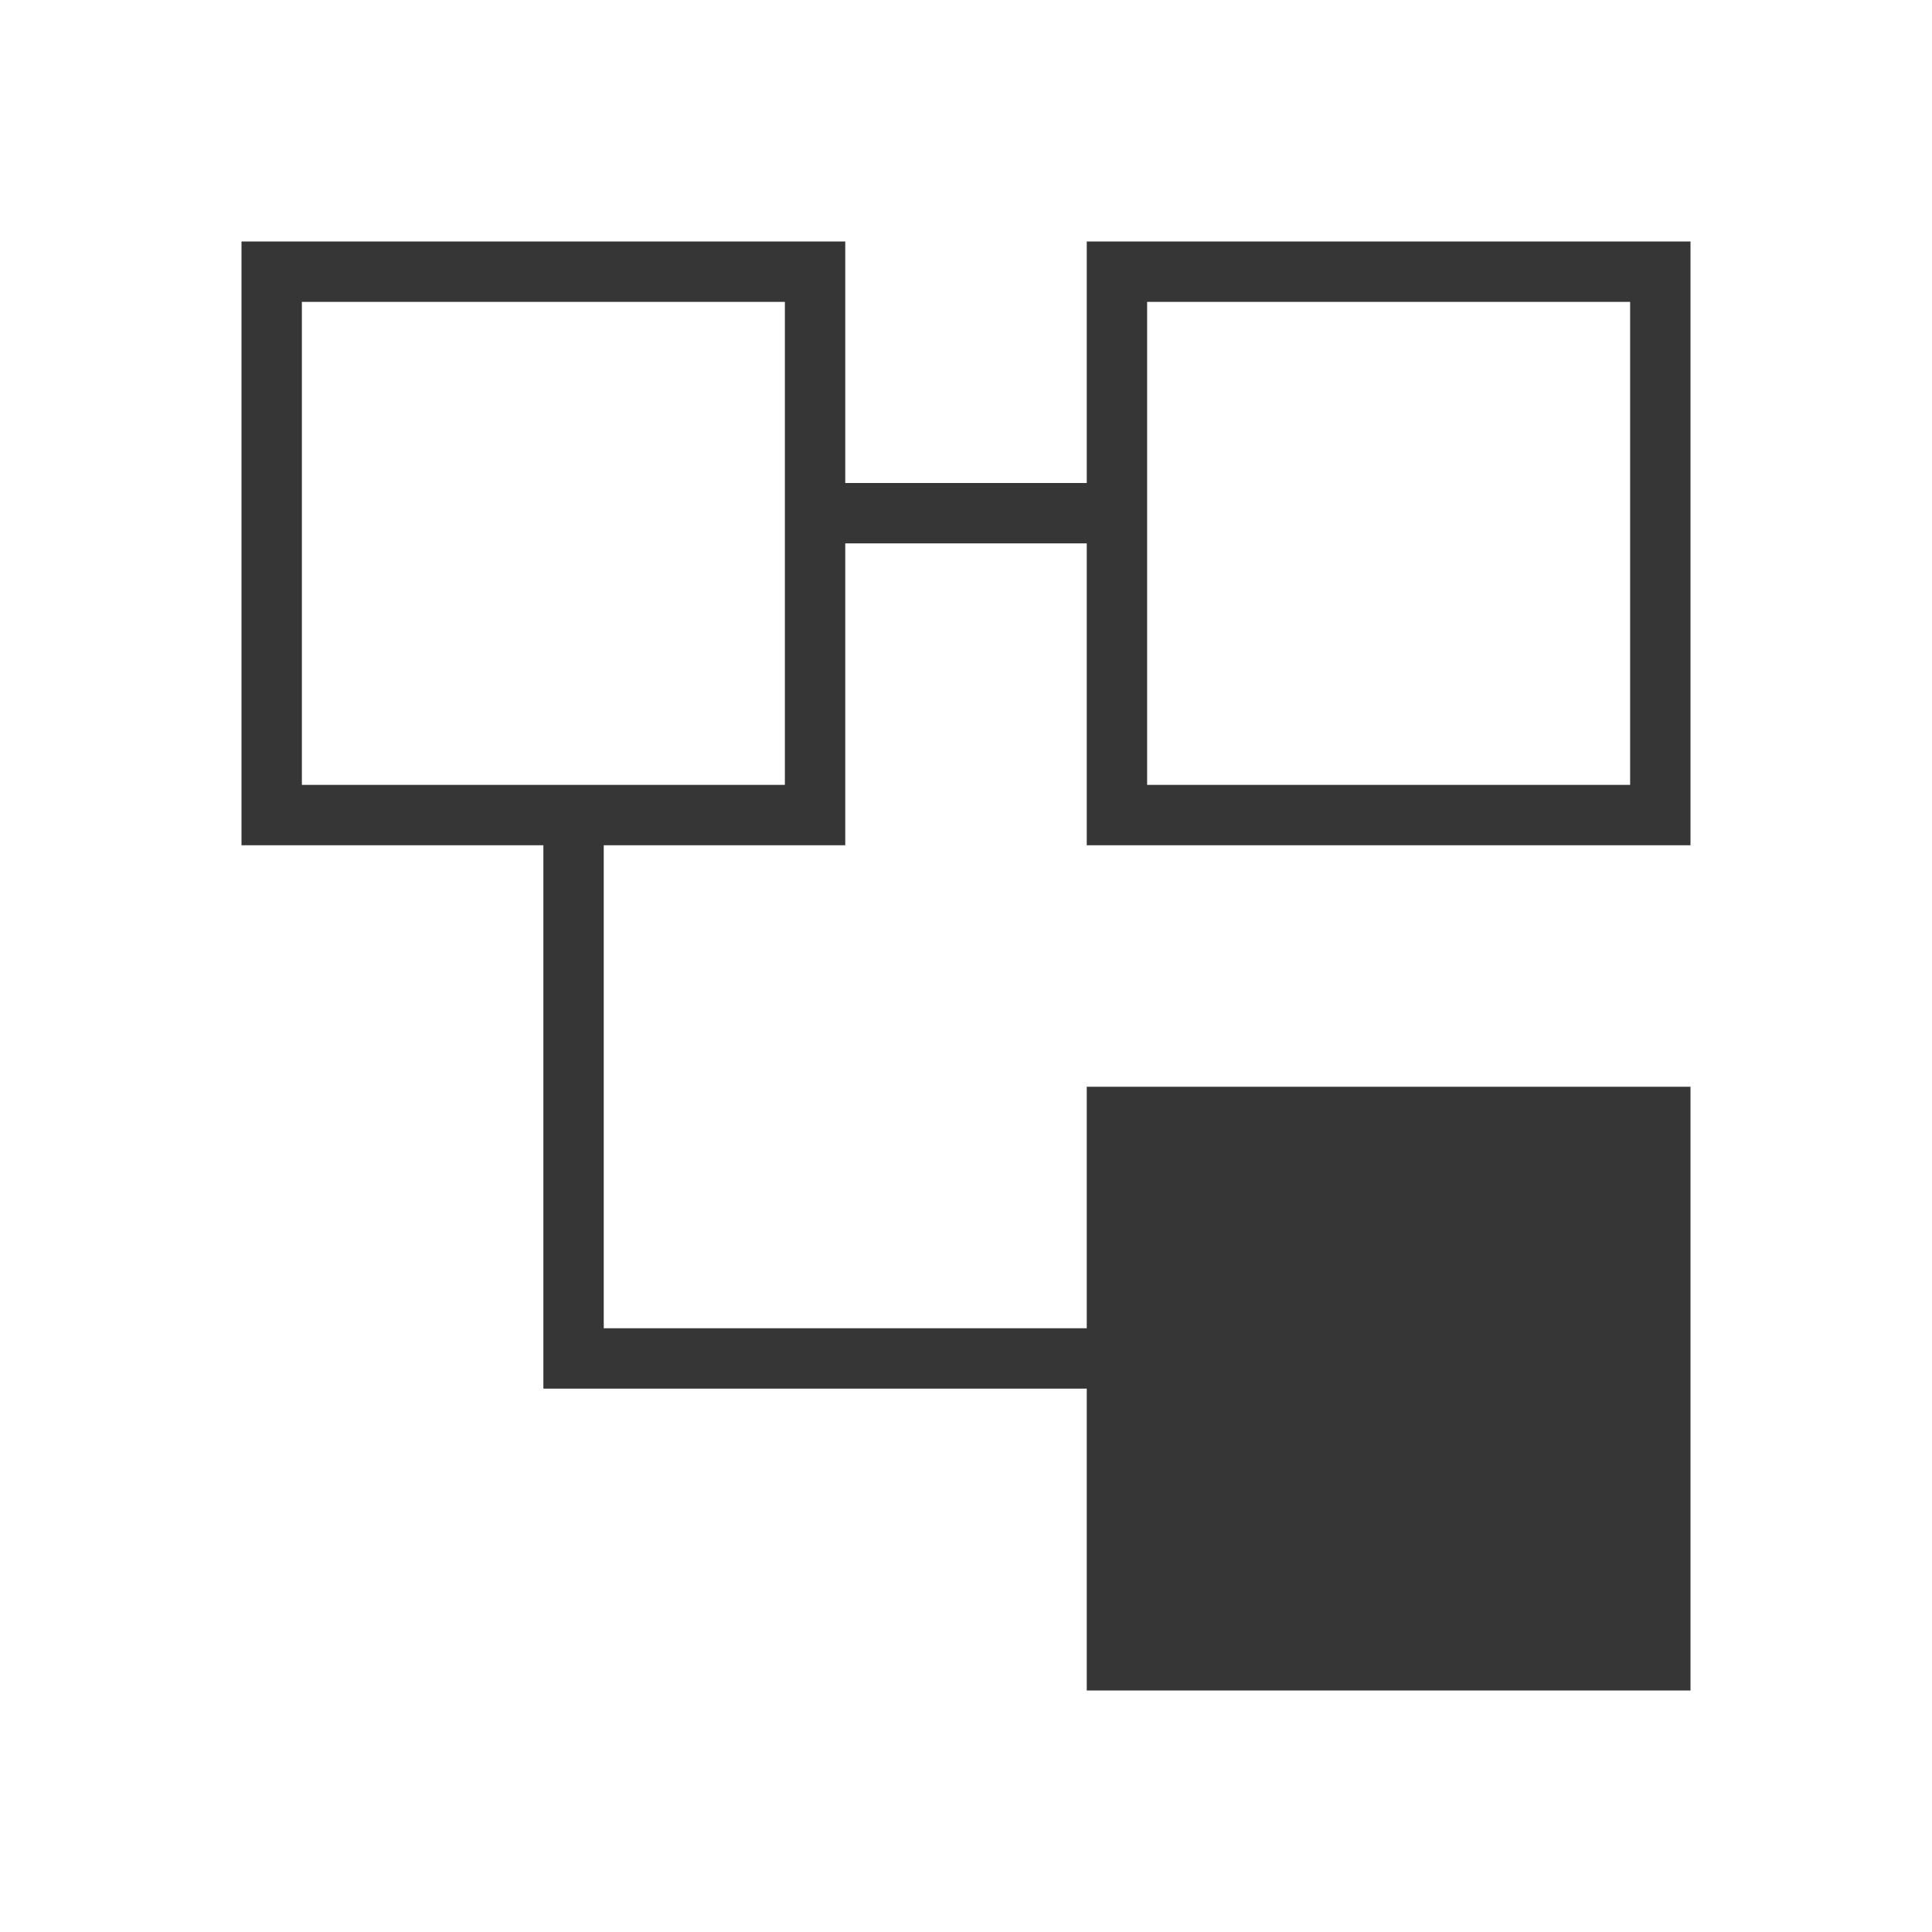
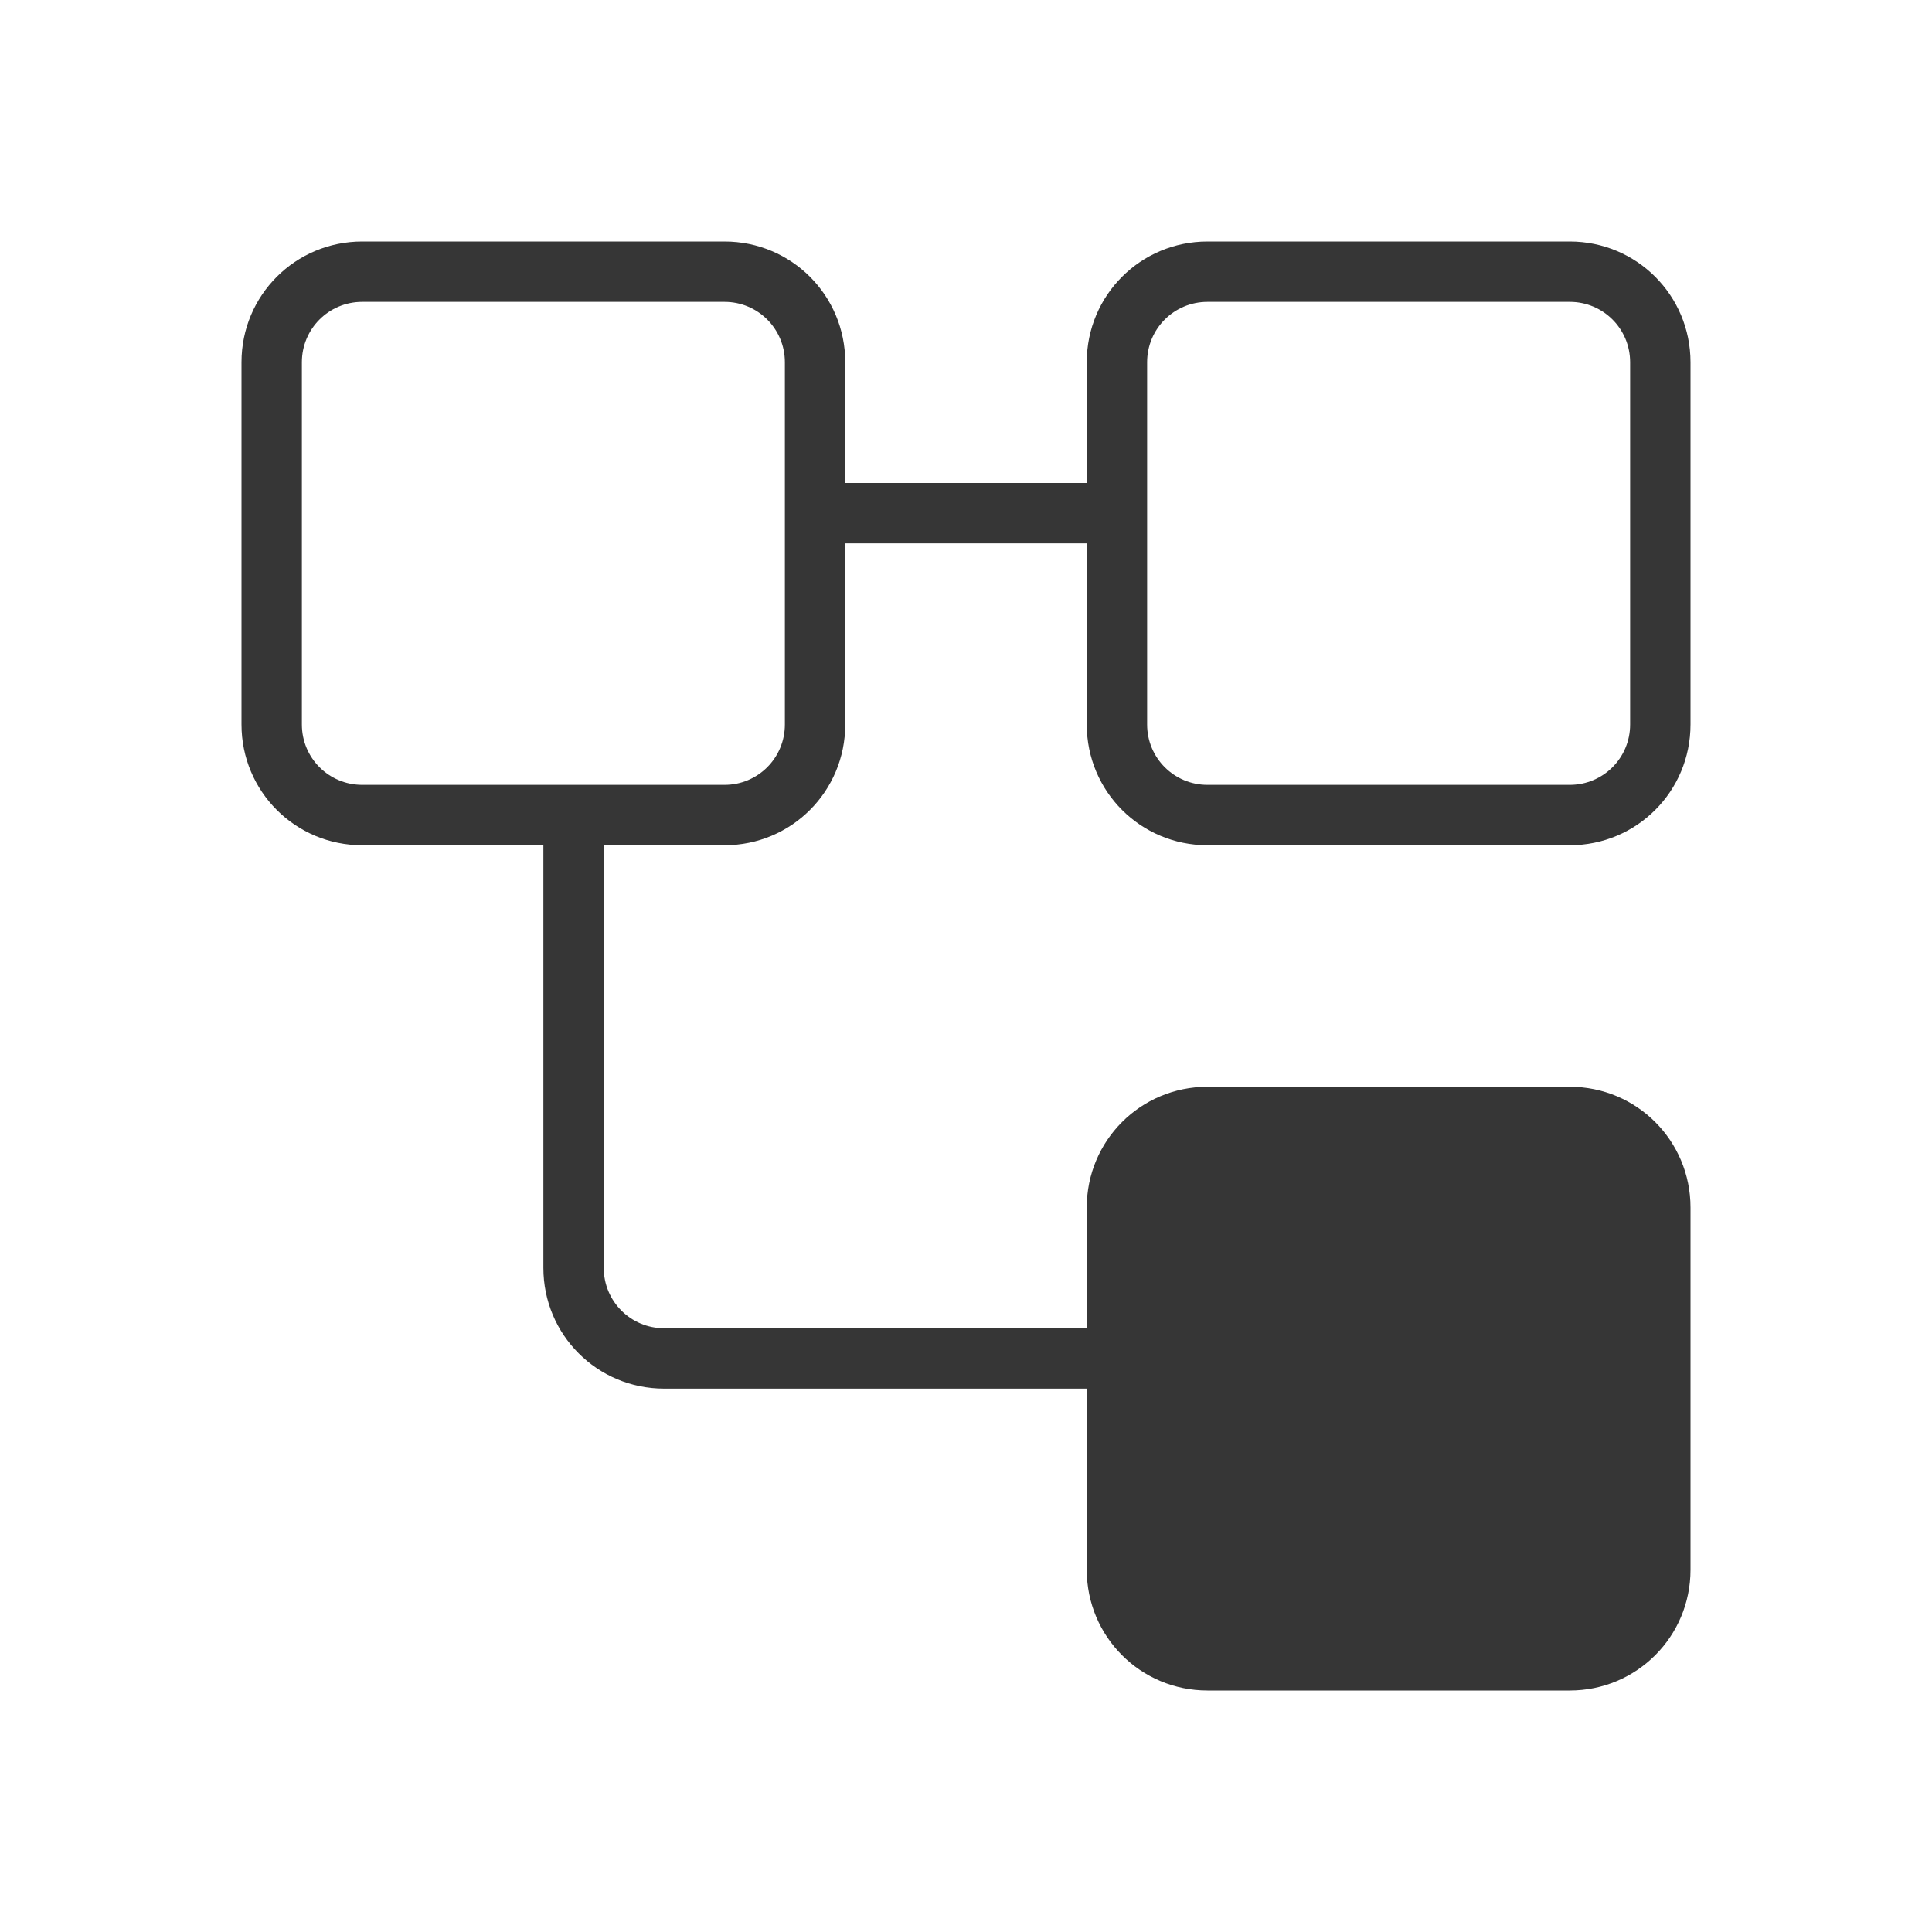
- <svg xmlns="http://www.w3.org/2000/svg" viewBox="0 0 32 32">
-   <defs id="defs3051">
-     <style type="text/css" id="current-color-scheme">
-       .ColorScheme-Text {
+ <svg xmlns="http://www.w3.org/2000/svg" version="1.1" viewBox="0 0 32 32">
+   <defs>
+     <style id="current-color-scheme" type="text/css">.ColorScheme-Text {
        color:#363636;
-       }
-       </style>
+       }</style>
  </defs>
-   <path style="fill:currentColor;fill-opacity:1;stroke:none" d="M 4 4 L 4 14 L 9 14 L 9 23 L 18 23 L 18 28 L 28 28 L 28 18 L 18 18 L 18 22 L 10 22 L 10 14 L 14 14 L 14 9 L 18 9 L 18 14 L 28 14 L 28 4 L 18 4 L 18 8 L 14 8 L 14 4 L 4 4 z M 5 5 L 13 5 L 13 13 L 5 13 L 5 5 z M 19 5 L 27 5 L 27 13 L 19 13 L 19 5 z " id="path6" class="ColorScheme-Text" />
+   <path class="ColorScheme-Text" d="m6 4c-1.108 0-2 0.892-2 2v6c0 1.108 0.892 2 2 2h3v7c0 1.108 0.892 2 2 2h7v3c0 1.108 0.892 2 2 2h6c1.108 0 2-0.892 2-2v-6c0-1.108-0.892-2-2-2h-6c-1.108 0-2 0.892-2 2v2h-7c-0.554 0-1-0.446-1-1v-7h2c1.108 0 2-0.892 2-2v-3h4v3c0 1.108 0.892 2 2 2h6c1.108 0 2-0.892 2-2v-6c0-1.108-0.892-2-2-2h-6c-1.108 0-2 0.892-2 2v2h-4v-2c0-1.108-0.892-2-2-2h-6zm0 1h6c0.554 0 1 0.446 1 1v6c0 0.554-0.446 1-1 1h-6c-0.554 0-1-0.446-1-1v-6c0-0.554 0.446-1 1-1zm14 0h6c0.554 0 1 0.446 1 1v6c0 0.554-0.446 1-1 1h-6c-0.554 0-1-0.446-1-1v-6c0-0.554 0.446-1 1-1z" fill="currentColor" />
</svg>
